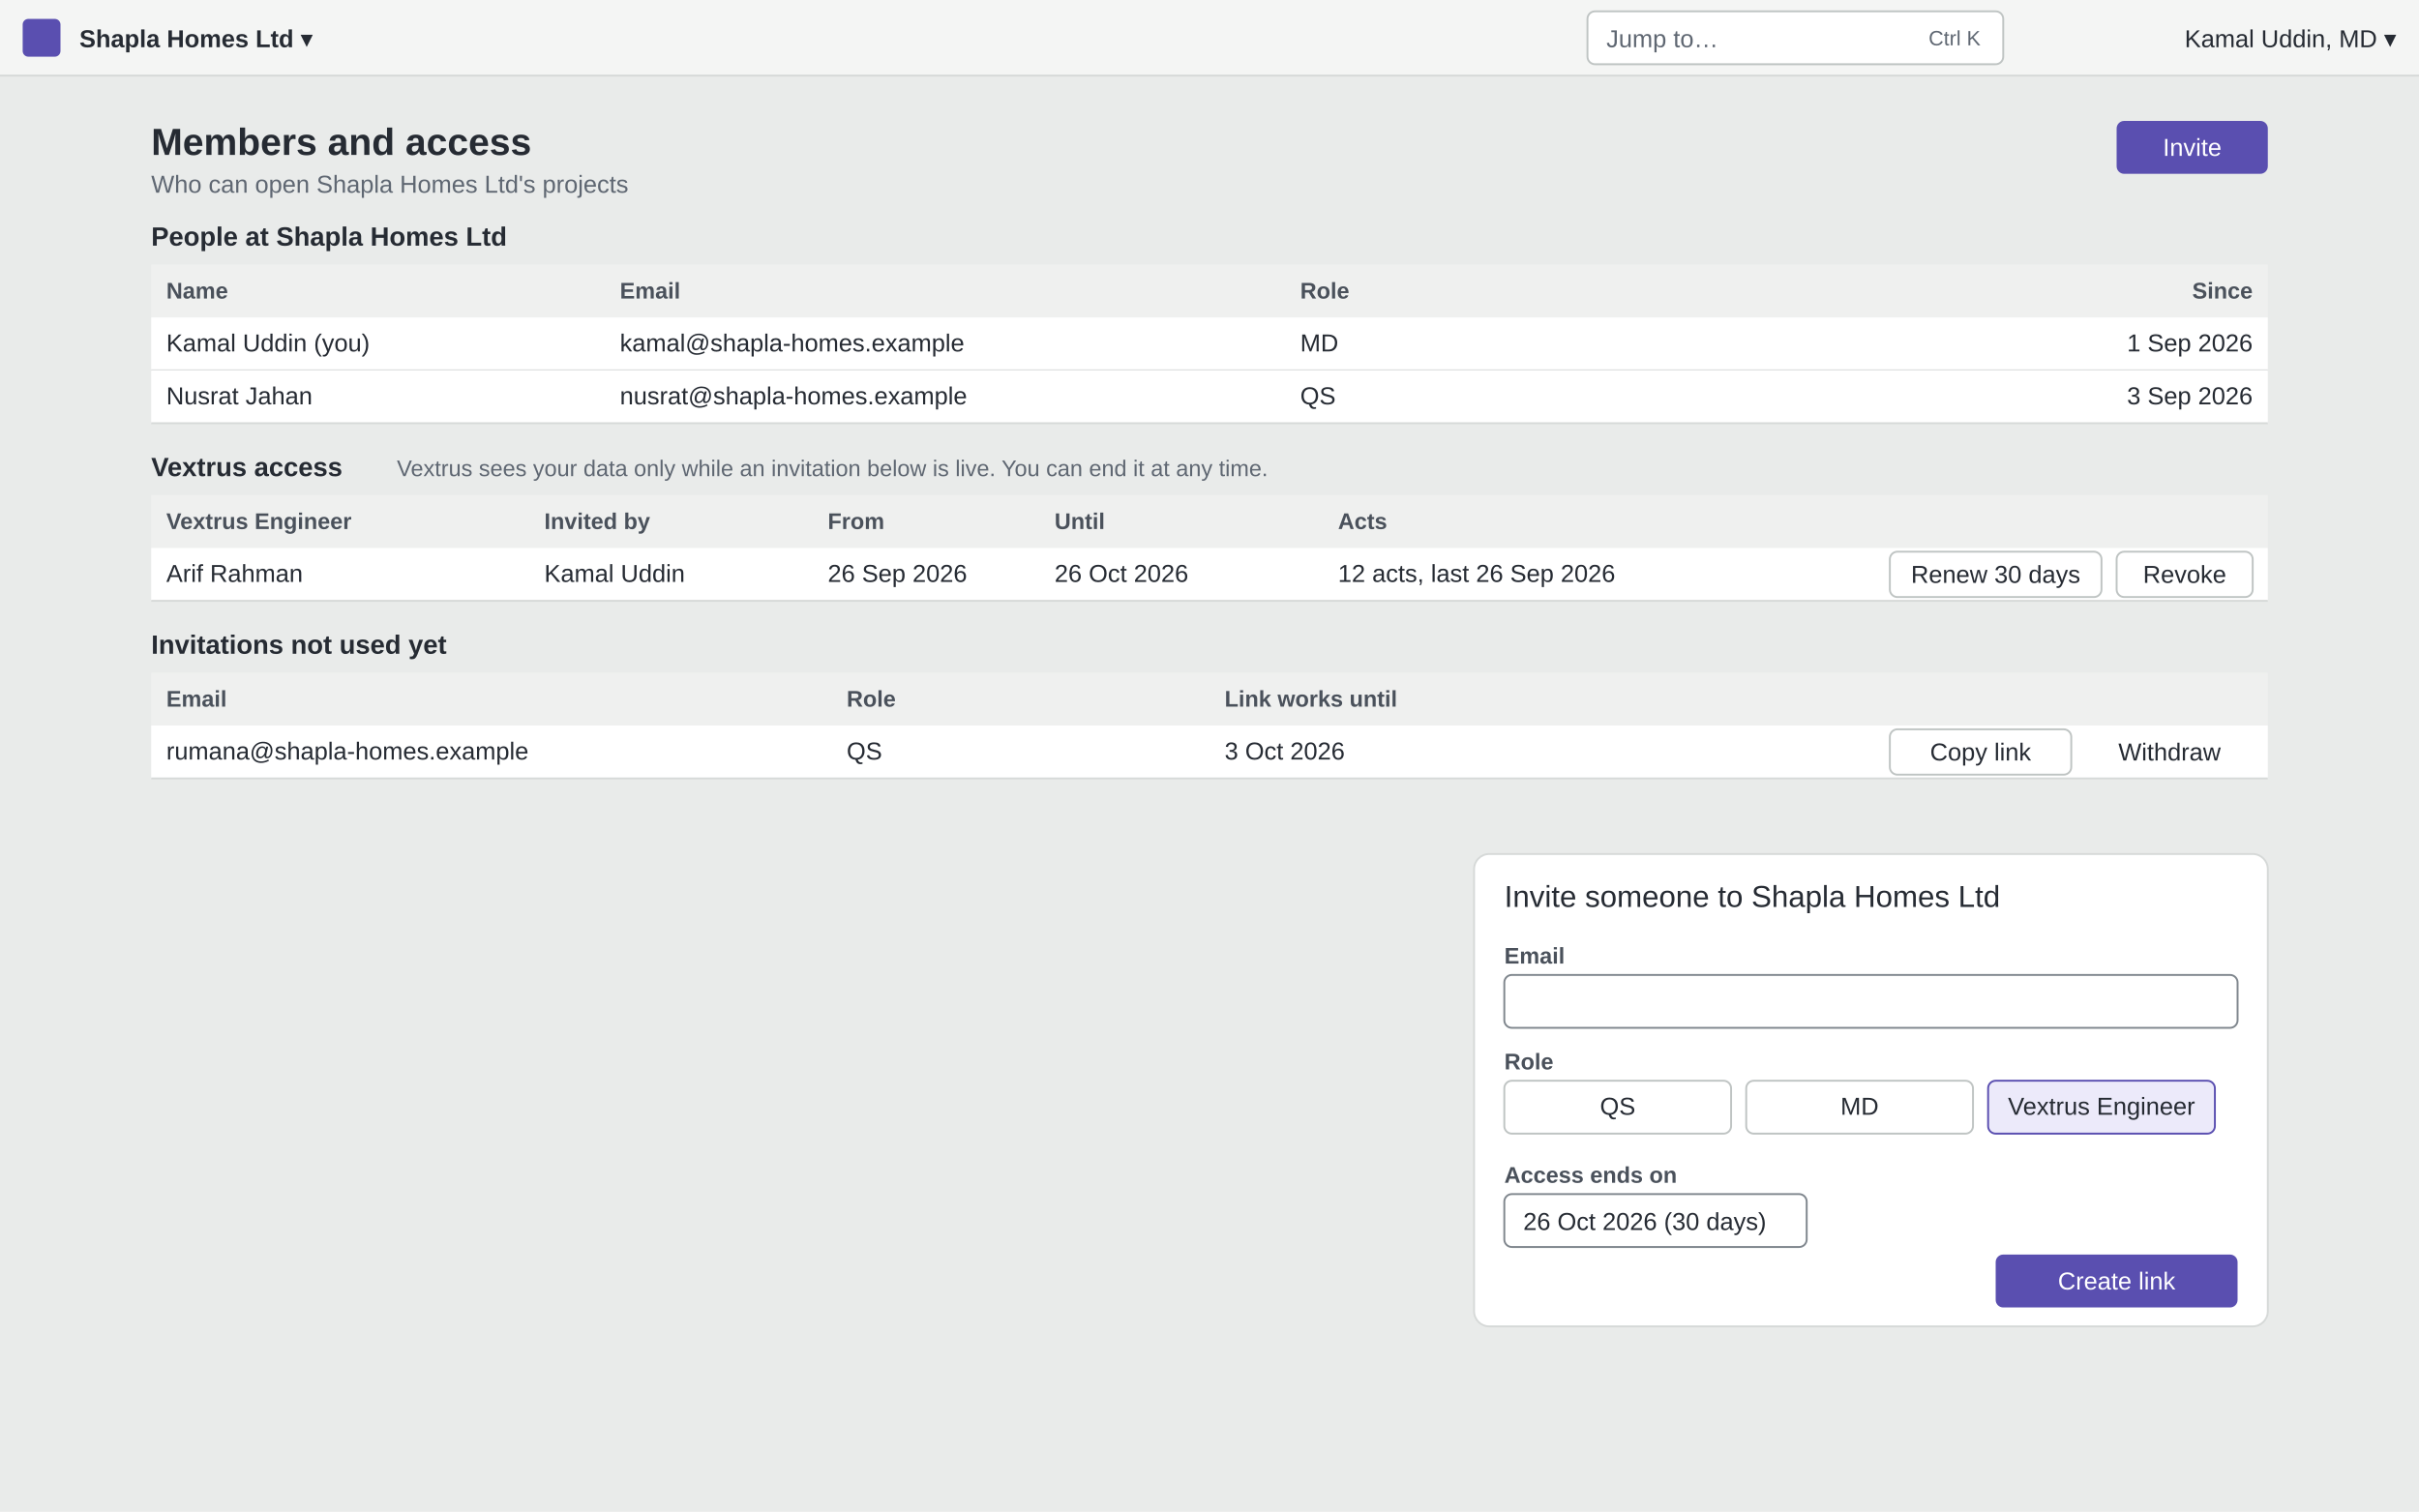
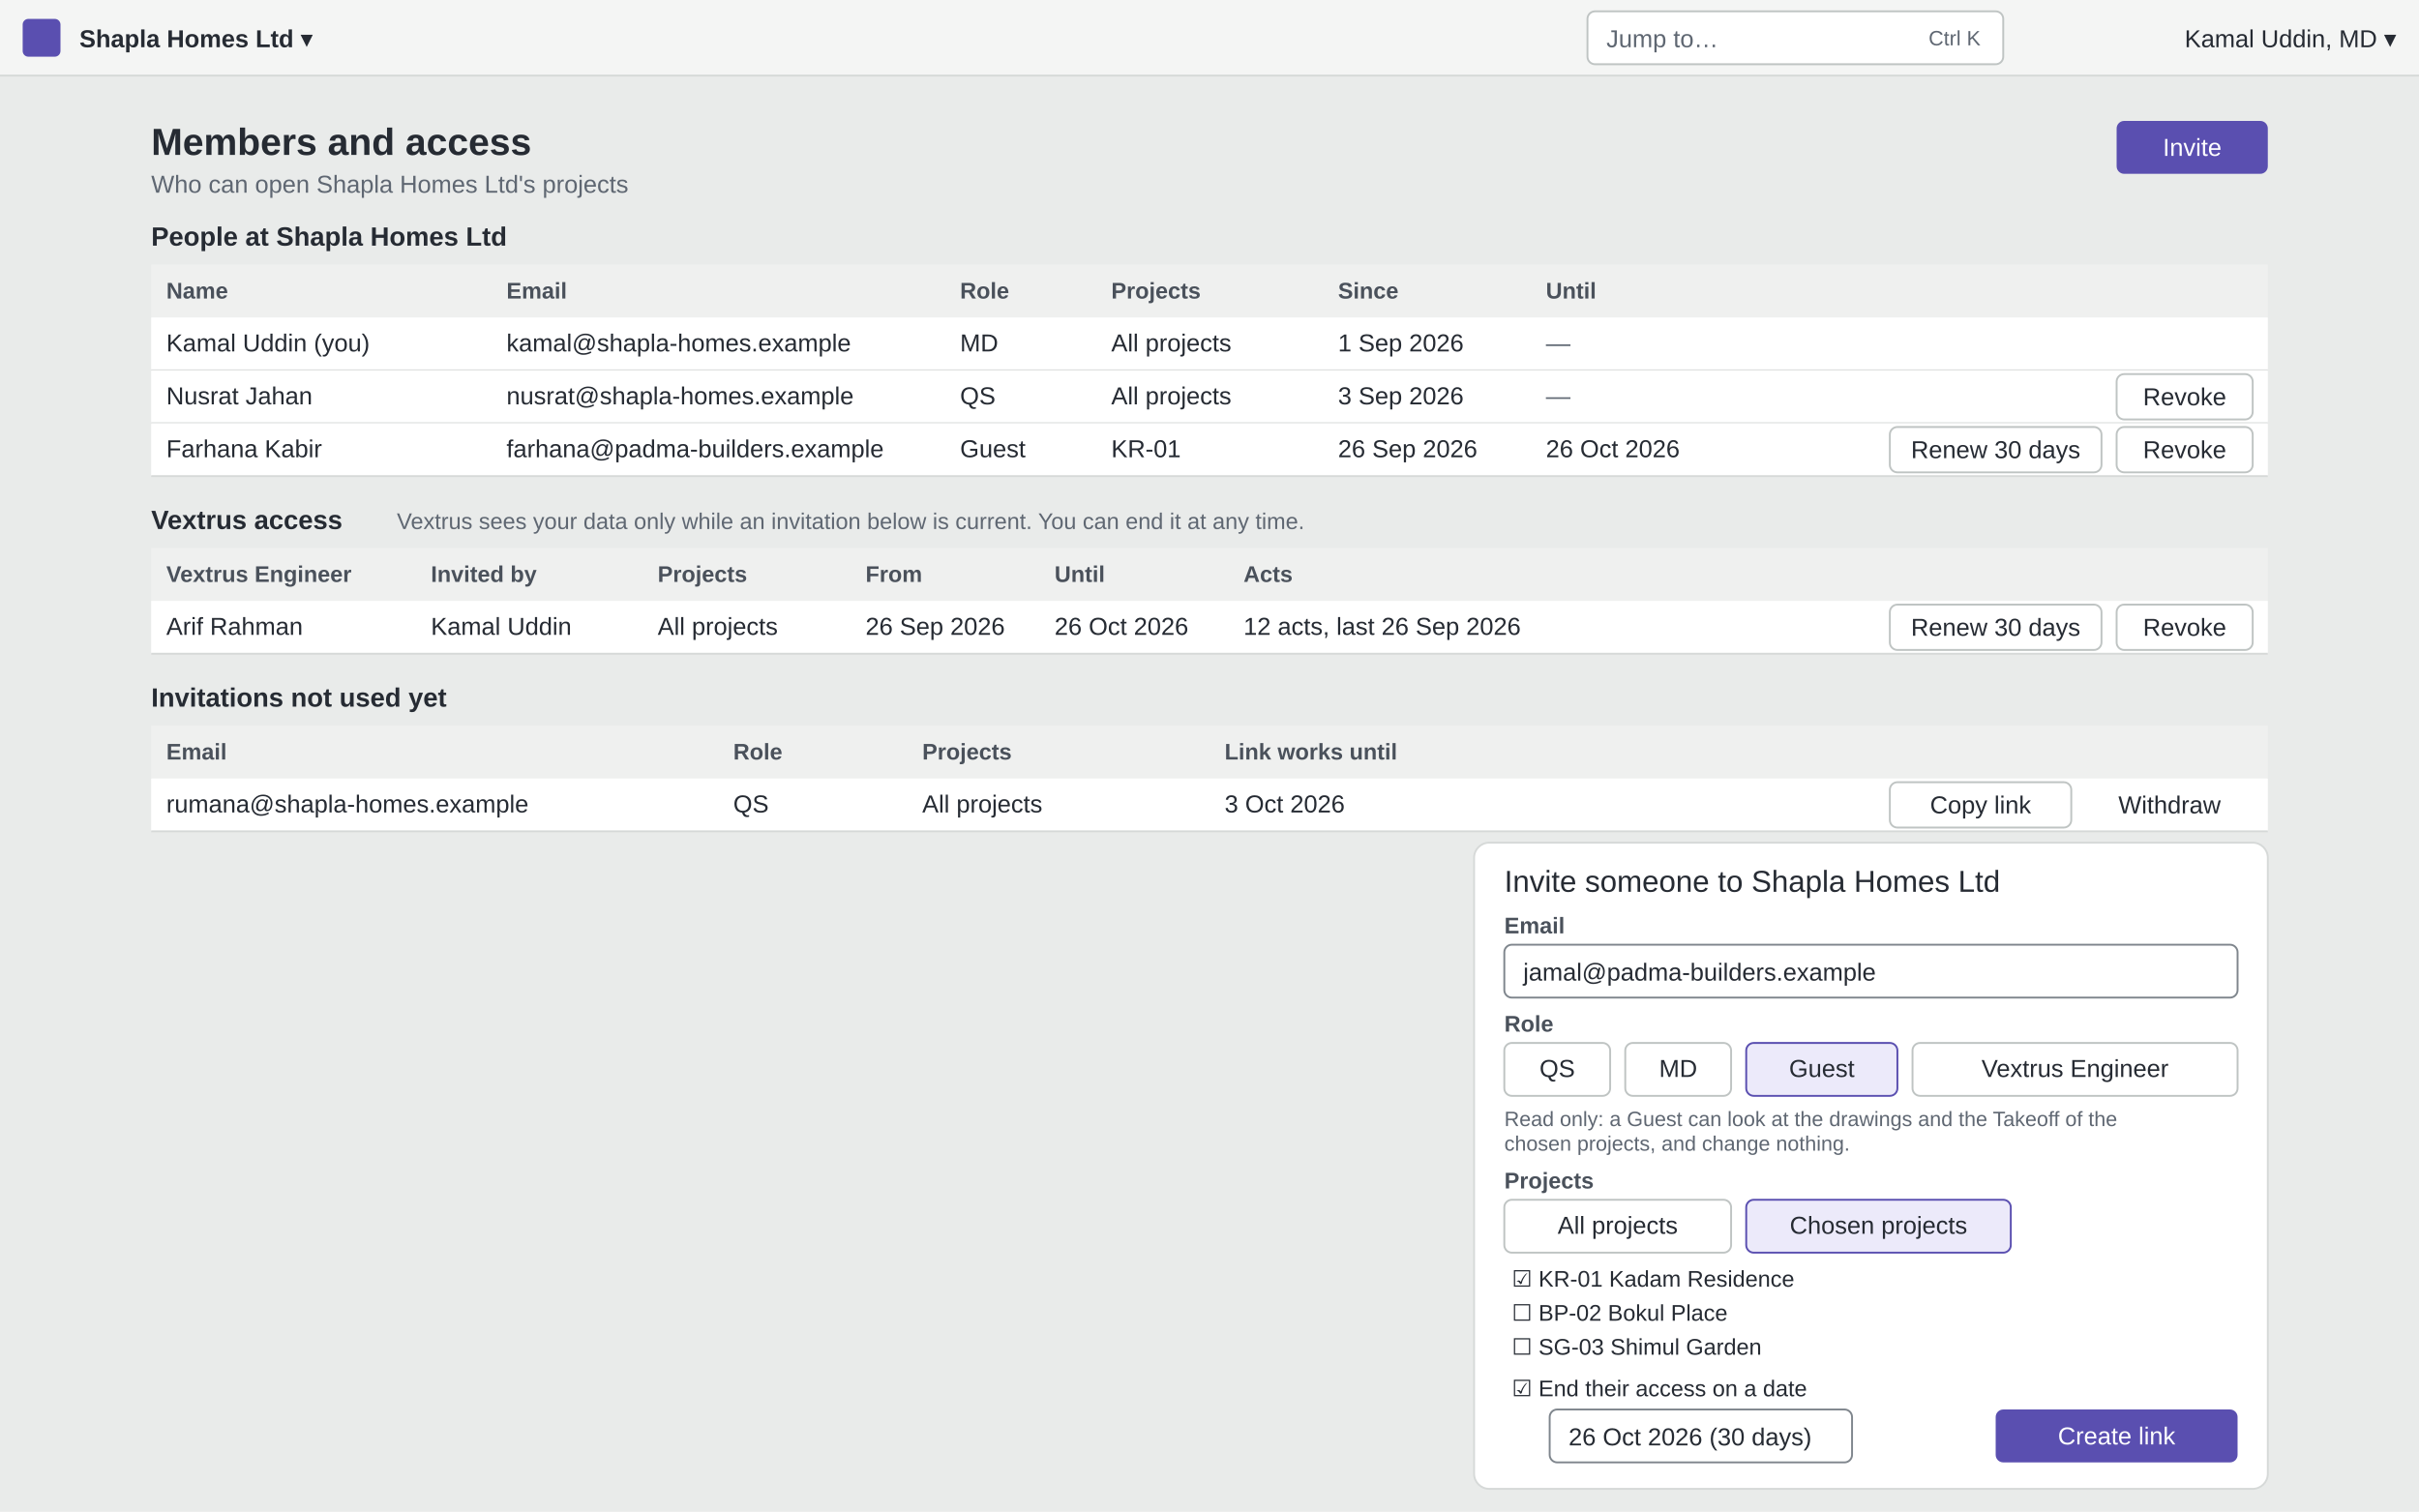
<svg xmlns="http://www.w3.org/2000/svg" width="1280" height="800" viewBox="0 0 1280 800" font-family="Archivo, Arial, sans-serif">
  <rect x="0" y="0" width="1280" height="800" rx="0" fill="#E9EBEA" />
  <rect x="0" y="0" width="1280" height="40" rx="0" fill="#F4F5F4" />
  <line x1="0" y1="40" x2="1280" y2="40" stroke="#D6D9D8" stroke-width="1" />
  <rect x="12" y="10" width="20" height="20" rx="3" fill="#5A4FB0" />
  <text x="42" y="25" font-size="13" fill="#262B33" font-weight="600" text-anchor="start">Shapla Homes Ltd ▾</text>
  <rect x="840" y="6" width="220" height="28" rx="4" fill="#FFFFFF" stroke="#BFC4C3" stroke-width="1" />
  <text x="850" y="25" font-size="13" fill="#5F6772" font-weight="400" text-anchor="start">Jump to…</text>
  <text x="1048" y="24" font-size="11" fill="#5F6772" font-weight="500" text-anchor="end">Ctrl K</text>
  <text x="1268" y="25" font-size="13" fill="#262B33" font-weight="400" text-anchor="end">Kamal Uddin, MD ▾</text>
-   <text x="80.0" y="82" font-size="20" fill="#262B33" font-weight="600" text-anchor="start">Members and access</text>
-   <text x="80.0" y="102" font-size="13" fill="#5F6772" font-weight="400" text-anchor="start">Who can open Shapla Homes Ltd's projects</text>
-   <rect x="1120.0" y="64" width="80" height="28" rx="4" fill="#5A4FB0" />
-   <text x="1160.0" y="82.5" font-size="13" fill="#fff" font-weight="500" text-anchor="middle">Invite</text>
-   <text x="80.0" y="130" font-size="14" fill="#262B33" font-weight="600" text-anchor="start">People at Shapla Homes Ltd</text>
-   <rect x="80.0" y="140" width="1120" height="28" rx="0" fill="#EFF0EF" />
-   <text x="88.0" y="158" font-size="12" fill="#4A515B" font-weight="600" text-anchor="start">Name</text>
-   <text x="328.0" y="158" font-size="12" fill="#4A515B" font-weight="600" text-anchor="start">Email</text>
-   <text x="688.0" y="158" font-size="12" fill="#4A515B" font-weight="600" text-anchor="start">Role</text>
-   <text x="1192.0" y="158" font-size="12" fill="#4A515B" font-weight="600" text-anchor="end">Since</text>
-   <rect x="80.0" y="168" width="1120" height="28" rx="0" fill="#FFFFFF" />
-   <line x1="80.0" y1="196" x2="1200.0" y2="196" stroke="#D6D9D8" stroke-width="1" />
-   <text x="88.0" y="186" font-size="13" fill="#262B33" font-weight="400" text-anchor="start">Kamal Uddin (you)</text>
-   <text x="328.0" y="186" font-size="13" fill="#262B33" font-weight="400" text-anchor="start">kamal@shapla-homes.example</text>
-   <text x="688.0" y="186" font-size="13" fill="#262B33" font-weight="400" text-anchor="start">MD</text>
-   <text x="1192.0" y="186" font-size="13" fill="#262B33" font-weight="400" text-anchor="end">1 Sep 2026</text>
-   <rect x="80.0" y="196" width="1120" height="28" rx="0" fill="#FFFFFF" />
-   <line x1="80.0" y1="224" x2="1200.0" y2="224" stroke="#D6D9D8" stroke-width="1" />
-   <text x="88.0" y="214" font-size="13" fill="#262B33" font-weight="400" text-anchor="start">Nusrat Jahan</text>
-   <text x="328.0" y="214" font-size="13" fill="#262B33" font-weight="400" text-anchor="start">nusrat@shapla-homes.example</text>
-   <text x="688.0" y="214" font-size="13" fill="#262B33" font-weight="400" text-anchor="start">QS</text>
-   <text x="1192.0" y="214" font-size="13" fill="#262B33" font-weight="400" text-anchor="end">3 Sep 2026</text>
-   <text x="80.0" y="252" font-size="14" fill="#262B33" font-weight="600" text-anchor="start">Vextrus access</text>
-   <text x="210.0" y="252" font-size="12" fill="#5F6772" font-weight="400" text-anchor="start">Vextrus sees your data only while an invitation below is live. You can end it at any time.</text>
-   <rect x="80.0" y="262" width="1120" height="28" rx="0" fill="#EFF0EF" />
-   <text x="88.0" y="280" font-size="12" fill="#4A515B" font-weight="600" text-anchor="start">Vextrus Engineer</text>
-   <text x="288.0" y="280" font-size="12" fill="#4A515B" font-weight="600" text-anchor="start">Invited by</text>
-   <text x="438.0" y="280" font-size="12" fill="#4A515B" font-weight="600" text-anchor="start">From</text>
-   <text x="558.0" y="280" font-size="12" fill="#4A515B" font-weight="600" text-anchor="start">Until</text>
-   <text x="708.0" y="280" font-size="12" fill="#4A515B" font-weight="600" text-anchor="start">Acts</text>
-   <text x="1192.0" y="280" font-size="12" fill="#4A515B" font-weight="600" text-anchor="end" />
-   <rect x="80.0" y="290" width="1120" height="28" rx="0" fill="#FFFFFF" />
-   <line x1="80.0" y1="318" x2="1200.0" y2="318" stroke="#D6D9D8" stroke-width="1" />
-   <text x="88.0" y="308" font-size="13" fill="#262B33" font-weight="400" text-anchor="start">Arif Rahman</text>
-   <text x="288.0" y="308" font-size="13" fill="#262B33" font-weight="400" text-anchor="start">Kamal Uddin</text>
-   <text x="438.0" y="308" font-size="13" fill="#262B33" font-weight="400" text-anchor="start">26 Sep 2026</text>
-   <text x="558.0" y="308" font-size="13" fill="#262B33" font-weight="400" text-anchor="start">26 Oct 2026</text>
-   <text x="708.0" y="308" font-size="13" fill="#262B33" font-weight="400" text-anchor="start">12 acts, last 26 Sep 2026</text>
-   <text x="1192.0" y="308" font-size="13" fill="#262B33" font-weight="400" text-anchor="end" />
-   <rect x="1000.0" y="292" width="112" height="24" rx="4" fill="#FFFFFF" stroke="#BFC4C3" stroke-width="1" />
-   <text x="1056.0" y="308.5" font-size="13" fill="#262B33" font-weight="500" text-anchor="middle">Renew 30 days</text>
-   <rect x="1120.0" y="292" width="72" height="24" rx="4" fill="#FFFFFF" stroke="#BFC4C3" stroke-width="1" />
-   <text x="1156.0" y="308.5" font-size="13" fill="#262B33" font-weight="500" text-anchor="middle">Revoke</text>
-   <text x="80.0" y="346" font-size="14" fill="#262B33" font-weight="600" text-anchor="start">Invitations not used yet</text>
-   <rect x="80.0" y="356" width="1120" height="28" rx="0" fill="#EFF0EF" />
-   <text x="88.0" y="374" font-size="12" fill="#4A515B" font-weight="600" text-anchor="start">Email</text>
-   <text x="448.0" y="374" font-size="12" fill="#4A515B" font-weight="600" text-anchor="start">Role</text>
-   <text x="648.0" y="374" font-size="12" fill="#4A515B" font-weight="600" text-anchor="start">Link works until</text>
-   <text x="1192.0" y="374" font-size="12" fill="#4A515B" font-weight="600" text-anchor="end" />
-   <rect x="80.0" y="384" width="1120" height="28" rx="0" fill="#FFFFFF" />
-   <line x1="80.0" y1="412" x2="1200.0" y2="412" stroke="#D6D9D8" stroke-width="1" />
-   <text x="88.0" y="402" font-size="13" fill="#262B33" font-weight="400" text-anchor="start">rumana@shapla-homes.example</text>
-   <text x="448.0" y="402" font-size="13" fill="#262B33" font-weight="400" text-anchor="start">QS</text>
-   <text x="648.0" y="402" font-size="13" fill="#262B33" font-weight="400" text-anchor="start">3 Oct 2026</text>
-   <text x="1192.0" y="402" font-size="13" fill="#262B33" font-weight="400" text-anchor="end" />
-   <rect x="1000.0" y="386" width="96" height="24" rx="4" fill="#FFFFFF" stroke="#BFC4C3" stroke-width="1" />
-   <text x="1048.0" y="402.5" font-size="13" fill="#262B33" font-weight="500" text-anchor="middle">Copy link</text>
-   <rect x="1104.0" y="386" width="88" height="24" rx="4" fill="none" />
-   <text x="1148.0" y="402.5" font-size="13" fill="#262B33" font-weight="500" text-anchor="middle">Withdraw</text>
-   <rect x="780.0" y="452" width="420" height="250" rx="8" fill="#FFFFFF" stroke="#D6D9D8" stroke-width="1" />
-   <text x="796.0" y="480" font-size="16" fill="#262B33" font-weight="500" text-anchor="start">Invite someone to Shapla Homes Ltd</text>
-   <text x="796.0" y="510" font-size="12" fill="#4A515B" font-weight="600" text-anchor="start">Email</text>
-   <rect x="796.0" y="516" width="388" height="28" rx="4" fill="#FFFFFF" stroke="#7F868D" stroke-width="1" />
-   <text x="796.0" y="566" font-size="12" fill="#4A515B" font-weight="600" text-anchor="start">Role</text>
-   <rect x="796.0" y="572" width="120" height="28" rx="4" fill="#FFFFFF" stroke="#BFC4C3" stroke-width="1" />
-   <text x="856.0" y="590" font-size="13" fill="#262B33" font-weight="400" text-anchor="middle">QS</text>
-   <rect x="924.0" y="572" width="120" height="28" rx="4" fill="#FFFFFF" stroke="#BFC4C3" stroke-width="1" />
-   <text x="984.0" y="590" font-size="13" fill="#262B33" font-weight="400" text-anchor="middle">MD</text>
-   <rect x="1052.0" y="572" width="120" height="28" rx="4" fill="#ECEAFA" stroke="#5A4FB0" stroke-width="1" />
-   <text x="1112.0" y="590" font-size="13" fill="#262B33" font-weight="400" text-anchor="middle">Vextrus Engineer</text>
-   <text x="796.0" y="626" font-size="12" fill="#4A515B" font-weight="600" text-anchor="start">Access ends on</text>
-   <rect x="796.0" y="632" width="160" height="28" rx="4" fill="#FFFFFF" stroke="#7F868D" stroke-width="1" />
-   <text x="806.0" y="651" font-size="13" fill="#262B33" font-weight="400" text-anchor="start">26 Oct 2026 (30 days)</text>
-   <rect x="1056.0" y="664" width="128" height="28" rx="4" fill="#5A4FB0" />
-   <text x="1120.0" y="682.5" font-size="13" fill="#fff" font-weight="500" text-anchor="middle">Create link</text>
+   <text x="80" y="82" font-size="20" fill="#262B33" font-weight="600" text-anchor="start">Members and access</text>
+   <text x="80" y="102" font-size="13" fill="#5F6772" font-weight="400" text-anchor="start">Who can open Shapla Homes Ltd's projects</text>
+   <rect x="1120" y="64" width="80" height="28" rx="4" fill="#5A4FB0" />
+   <text x="1160" y="82.5" font-size="13" fill="#fff" font-weight="500" text-anchor="middle">Invite</text>
+   <text x="80" y="130" font-size="14" fill="#262B33" font-weight="600" text-anchor="start">People at Shapla Homes Ltd</text>
+   <rect x="80" y="140" width="1120" height="28" rx="0" fill="#EFF0EF" />
+   <text x="88" y="158" font-size="12" fill="#4A515B" font-weight="600" text-anchor="start">Name</text>
+   <text x="268" y="158" font-size="12" fill="#4A515B" font-weight="600" text-anchor="start">Email</text>
+   <text x="508" y="158" font-size="12" fill="#4A515B" font-weight="600" text-anchor="start">Role</text>
+   <text x="588" y="158" font-size="12" fill="#4A515B" font-weight="600" text-anchor="start">Projects</text>
+   <text x="708" y="158" font-size="12" fill="#4A515B" font-weight="600" text-anchor="start">Since</text>
+   <text x="818" y="158" font-size="12" fill="#4A515B" font-weight="600" text-anchor="start">Until</text>
+   <rect x="80" y="168" width="1120" height="28" rx="0" fill="#FFFFFF" />
+   <line x1="80" y1="196" x2="1200" y2="196" stroke="#D6D9D8" stroke-width="1" />
+   <text x="88" y="186" font-size="13" fill="#262B33" font-weight="400" text-anchor="start">Kamal Uddin (you)</text>
+   <text x="268" y="186" font-size="13" fill="#262B33" font-weight="400" text-anchor="start">kamal@shapla-homes.example</text>
+   <text x="508" y="186" font-size="13" fill="#262B33" font-weight="400" text-anchor="start">MD</text>
+   <text x="588" y="186" font-size="13" fill="#262B33" font-weight="400" text-anchor="start">All projects</text>
+   <text x="708" y="186" font-size="13" fill="#262B33" font-weight="400" text-anchor="start">1 Sep 2026</text>
+   <text x="818" y="186" font-size="13" fill="#5F6772" font-weight="400" text-anchor="start">—</text>
+   <rect x="80" y="196" width="1120" height="28" rx="0" fill="#FFFFFF" />
+   <line x1="80" y1="224" x2="1200" y2="224" stroke="#D6D9D8" stroke-width="1" />
+   <text x="88" y="214" font-size="13" fill="#262B33" font-weight="400" text-anchor="start">Nusrat Jahan</text>
+   <text x="268" y="214" font-size="13" fill="#262B33" font-weight="400" text-anchor="start">nusrat@shapla-homes.example</text>
+   <text x="508" y="214" font-size="13" fill="#262B33" font-weight="400" text-anchor="start">QS</text>
+   <text x="588" y="214" font-size="13" fill="#262B33" font-weight="400" text-anchor="start">All projects</text>
+   <text x="708" y="214" font-size="13" fill="#262B33" font-weight="400" text-anchor="start">3 Sep 2026</text>
+   <text x="818" y="214" font-size="13" fill="#5F6772" font-weight="400" text-anchor="start">—</text>
+   <rect x="1120" y="198" width="72" height="24" rx="4" fill="#FFFFFF" stroke="#BFC4C3" stroke-width="1" />
+   <text x="1156.0" y="214.5" font-size="13" fill="#262B33" font-weight="500" text-anchor="middle">Revoke</text>
+   <rect x="80" y="224" width="1120" height="28" rx="0" fill="#FFFFFF" />
+   <line x1="80" y1="252" x2="1200" y2="252" stroke="#D6D9D8" stroke-width="1" />
+   <text x="88" y="242" font-size="13" fill="#262B33" font-weight="400" text-anchor="start">Farhana Kabir</text>
+   <text x="268" y="242" font-size="13" fill="#262B33" font-weight="400" text-anchor="start">farhana@padma-builders.example</text>
+   <text x="508" y="242" font-size="13" fill="#262B33" font-weight="400" text-anchor="start">Guest</text>
+   <text x="588" y="242" font-size="13" fill="#262B33" font-weight="400" text-anchor="start">KR-01</text>
+   <text x="708" y="242" font-size="13" fill="#262B33" font-weight="400" text-anchor="start">26 Sep 2026</text>
+   <text x="818" y="242" font-size="13" fill="#262B33" font-weight="400" text-anchor="start">26 Oct 2026</text>
+   <rect x="1120" y="226" width="72" height="24" rx="4" fill="#FFFFFF" stroke="#BFC4C3" stroke-width="1" />
+   <text x="1156.0" y="242.5" font-size="13" fill="#262B33" font-weight="500" text-anchor="middle">Revoke</text>
+   <rect x="1000" y="226" width="112" height="24" rx="4" fill="#FFFFFF" stroke="#BFC4C3" stroke-width="1" />
+   <text x="1056.0" y="242.5" font-size="13" fill="#262B33" font-weight="500" text-anchor="middle">Renew 30 days</text>
+   <text x="80" y="280" font-size="14" fill="#262B33" font-weight="600" text-anchor="start">Vextrus access</text>
+   <text x="210" y="280" font-size="12" fill="#5F6772" font-weight="400" text-anchor="start">Vextrus sees your data only while an invitation below is current. You can end it at any time.</text>
+   <rect x="80" y="290" width="1120" height="28" rx="0" fill="#EFF0EF" />
+   <text x="88" y="308" font-size="12" fill="#4A515B" font-weight="600" text-anchor="start">Vextrus Engineer</text>
+   <text x="228" y="308" font-size="12" fill="#4A515B" font-weight="600" text-anchor="start">Invited by</text>
+   <text x="348" y="308" font-size="12" fill="#4A515B" font-weight="600" text-anchor="start">Projects</text>
+   <text x="458" y="308" font-size="12" fill="#4A515B" font-weight="600" text-anchor="start">From</text>
+   <text x="558" y="308" font-size="12" fill="#4A515B" font-weight="600" text-anchor="start">Until</text>
+   <text x="658" y="308" font-size="12" fill="#4A515B" font-weight="600" text-anchor="start">Acts</text>
+   <rect x="80" y="318" width="1120" height="28" rx="0" fill="#FFFFFF" />
+   <line x1="80" y1="346" x2="1200" y2="346" stroke="#D6D9D8" stroke-width="1" />
+   <text x="88" y="336" font-size="13" fill="#262B33" font-weight="400" text-anchor="start">Arif Rahman</text>
+   <text x="228" y="336" font-size="13" fill="#262B33" font-weight="400" text-anchor="start">Kamal Uddin</text>
+   <text x="348" y="336" font-size="13" fill="#262B33" font-weight="400" text-anchor="start">All projects</text>
+   <text x="458" y="336" font-size="13" fill="#262B33" font-weight="400" text-anchor="start">26 Sep 2026</text>
+   <text x="558" y="336" font-size="13" fill="#262B33" font-weight="400" text-anchor="start">26 Oct 2026</text>
+   <text x="658" y="336" font-size="13" fill="#262B33" font-weight="400" text-anchor="start">12 acts, last 26 Sep 2026</text>
+   <rect x="1120" y="320" width="72" height="24" rx="4" fill="#FFFFFF" stroke="#BFC4C3" stroke-width="1" />
+   <text x="1156.0" y="336.5" font-size="13" fill="#262B33" font-weight="500" text-anchor="middle">Revoke</text>
+   <rect x="1000" y="320" width="112" height="24" rx="4" fill="#FFFFFF" stroke="#BFC4C3" stroke-width="1" />
+   <text x="1056.0" y="336.5" font-size="13" fill="#262B33" font-weight="500" text-anchor="middle">Renew 30 days</text>
+   <text x="80" y="374" font-size="14" fill="#262B33" font-weight="600" text-anchor="start">Invitations not used yet</text>
+   <rect x="80" y="384" width="1120" height="28" rx="0" fill="#EFF0EF" />
+   <text x="88" y="402" font-size="12" fill="#4A515B" font-weight="600" text-anchor="start">Email</text>
+   <text x="388" y="402" font-size="12" fill="#4A515B" font-weight="600" text-anchor="start">Role</text>
+   <text x="488" y="402" font-size="12" fill="#4A515B" font-weight="600" text-anchor="start">Projects</text>
+   <text x="648" y="402" font-size="12" fill="#4A515B" font-weight="600" text-anchor="start">Link works until</text>
+   <rect x="80" y="412" width="1120" height="28" rx="0" fill="#FFFFFF" />
+   <line x1="80" y1="440" x2="1200" y2="440" stroke="#D6D9D8" stroke-width="1" />
+   <text x="88" y="430" font-size="13" fill="#262B33" font-weight="400" text-anchor="start">rumana@shapla-homes.example</text>
+   <text x="388" y="430" font-size="13" fill="#262B33" font-weight="400" text-anchor="start">QS</text>
+   <text x="488" y="430" font-size="13" fill="#262B33" font-weight="400" text-anchor="start">All projects</text>
+   <text x="648" y="430" font-size="13" fill="#262B33" font-weight="400" text-anchor="start">3 Oct 2026</text>
+   <rect x="1104" y="414" width="88" height="24" rx="4" fill="none" />
+   <text x="1148.0" y="430.5" font-size="13" fill="#262B33" font-weight="500" text-anchor="middle">Withdraw</text>
+   <rect x="1000" y="414" width="96" height="24" rx="4" fill="#FFFFFF" stroke="#BFC4C3" stroke-width="1" />
+   <text x="1048.0" y="430.5" font-size="13" fill="#262B33" font-weight="500" text-anchor="middle">Copy link</text>
+   <rect x="780" y="446" width="420" height="342" rx="8" fill="#FFFFFF" stroke="#D6D9D8" stroke-width="1" />
+   <text x="796" y="472" font-size="16" fill="#262B33" font-weight="500" text-anchor="start">Invite someone to Shapla Homes Ltd</text>
+   <text x="796" y="494" font-size="12" fill="#4A515B" font-weight="600" text-anchor="start">Email</text>
+   <rect x="796" y="500" width="388" height="28" rx="4" fill="#FFFFFF" stroke="#7F868D" stroke-width="1" />
+   <text x="806" y="519" font-size="13" fill="#262B33" font-weight="400" text-anchor="start">jamal@padma-builders.example</text>
+   <text x="796" y="546" font-size="12" fill="#4A515B" font-weight="600" text-anchor="start">Role</text>
+   <rect x="796" y="552" width="56" height="28" rx="4" fill="#FFFFFF" stroke="#BFC4C3" stroke-width="1" />
+   <text x="824" y="570" font-size="13" fill="#262B33" font-weight="400" text-anchor="middle">QS</text>
+   <rect x="860" y="552" width="56" height="28" rx="4" fill="#FFFFFF" stroke="#BFC4C3" stroke-width="1" />
+   <text x="888" y="570" font-size="13" fill="#262B33" font-weight="400" text-anchor="middle">MD</text>
+   <rect x="924" y="552" width="80" height="28" rx="4" fill="#ECEAFA" stroke="#5A4FB0" stroke-width="1" />
+   <text x="964" y="570" font-size="13" fill="#262B33" font-weight="400" text-anchor="middle">Guest</text>
+   <rect x="1012" y="552" width="172" height="28" rx="4" fill="#FFFFFF" stroke="#BFC4C3" stroke-width="1" />
+   <text x="1098" y="570" font-size="13" fill="#262B33" font-weight="400" text-anchor="middle">Vextrus Engineer</text>
+   <text x="796" y="596" font-size="11" fill="#5F6772" font-weight="400" text-anchor="start">Read only: a Guest can look at the drawings and the Takeoff of the</text>
+   <text x="796" y="609" font-size="11" fill="#5F6772" font-weight="400" text-anchor="start">chosen projects, and change nothing.</text>
+   <text x="796" y="629" font-size="12" fill="#4A515B" font-weight="600" text-anchor="start">Projects</text>
+   <rect x="796" y="635" width="120" height="28" rx="4" fill="#FFFFFF" stroke="#BFC4C3" stroke-width="1" />
+   <text x="856" y="653" font-size="13" fill="#262B33" font-weight="400" text-anchor="middle">All projects</text>
+   <rect x="924" y="635" width="140" height="28" rx="4" fill="#ECEAFA" stroke="#5A4FB0" stroke-width="1" />
+   <text x="994" y="653" font-size="13" fill="#262B33" font-weight="400" text-anchor="middle">Chosen projects</text>
+   <text x="800" y="681" font-size="12" fill="#262B33" font-weight="400" text-anchor="start">☑  KR-01  Kadam Residence</text>
+   <text x="800" y="699" font-size="12" fill="#262B33" font-weight="400" text-anchor="start">☐  BP-02  Bokul Place</text>
+   <text x="800" y="717" font-size="12" fill="#262B33" font-weight="400" text-anchor="start">☐  SG-03  Shimul Garden</text>
+   <text x="800" y="739" font-size="12" fill="#262B33" font-weight="400" text-anchor="start">☑  End their access on a date</text>
+   <rect x="820" y="746" width="160" height="28" rx="4" fill="#FFFFFF" stroke="#7F868D" stroke-width="1" />
+   <text x="830" y="765" font-size="13" fill="#262B33" font-weight="400" text-anchor="start">26 Oct 2026 (30 days)</text>
+   <rect x="1056" y="746" width="128" height="28" rx="4" fill="#5A4FB0" />
+   <text x="1120" y="764.5" font-size="13" fill="#fff" font-weight="500" text-anchor="middle">Create link</text>
</svg>
